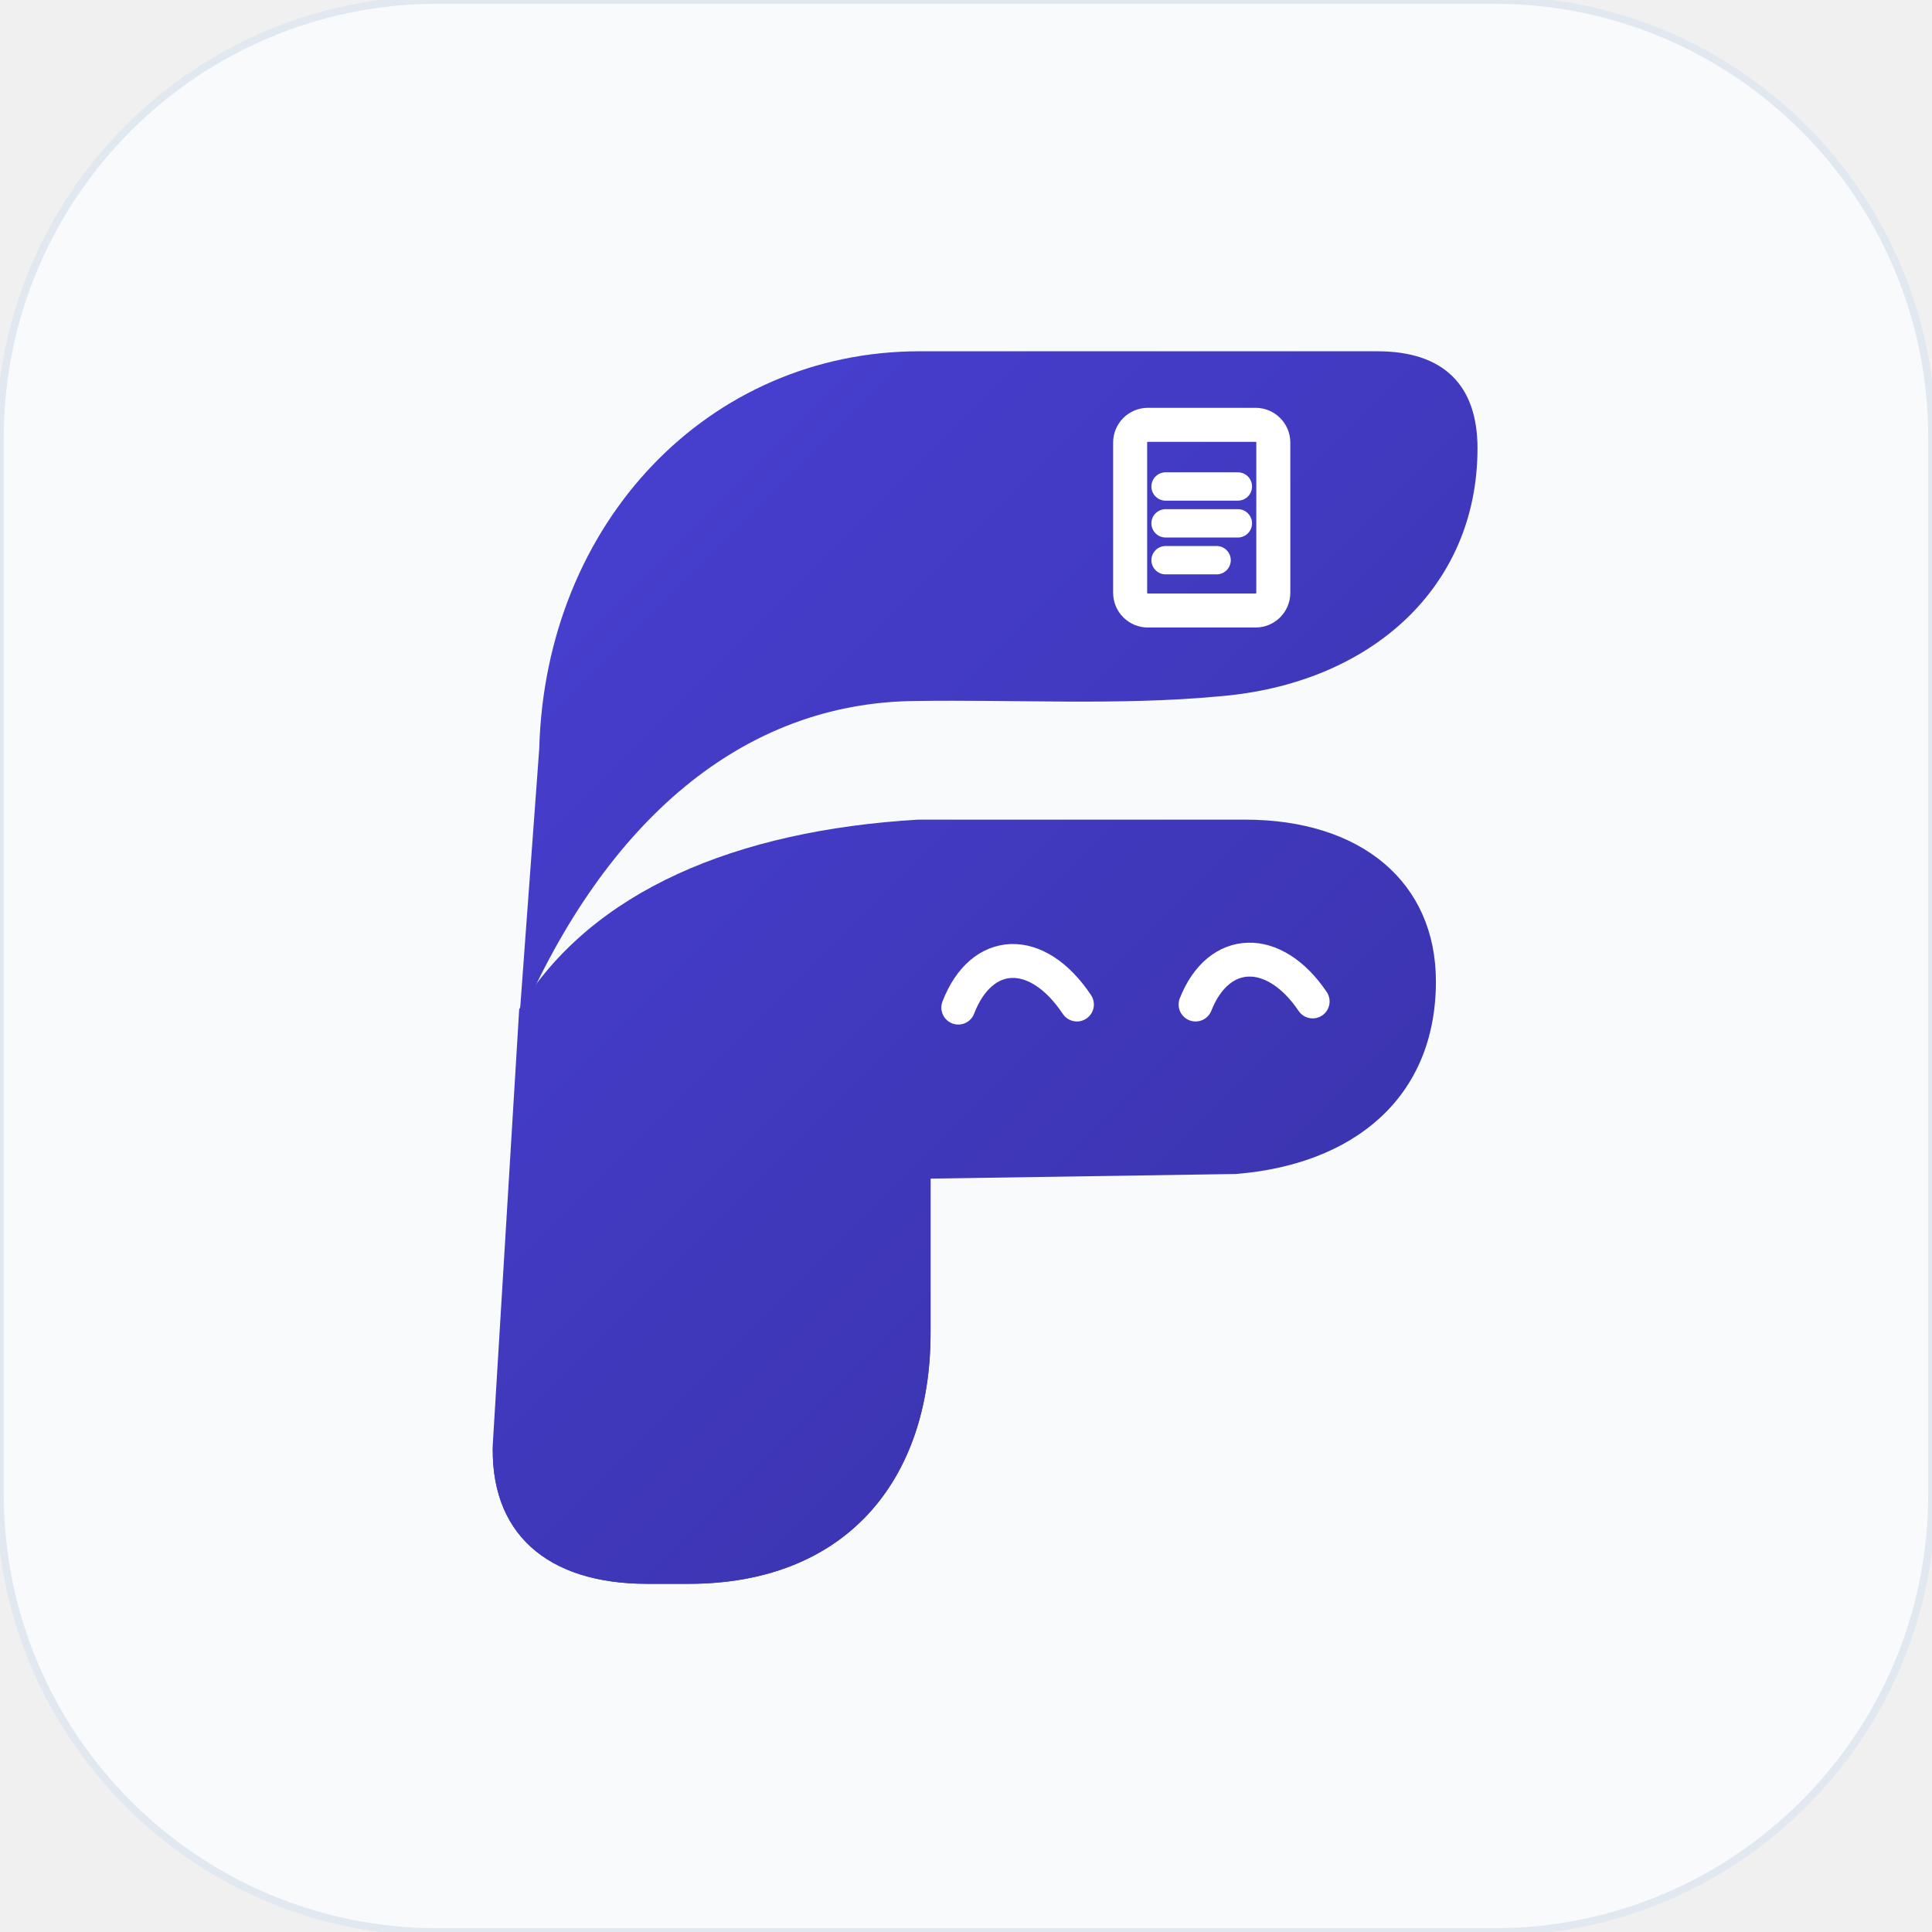
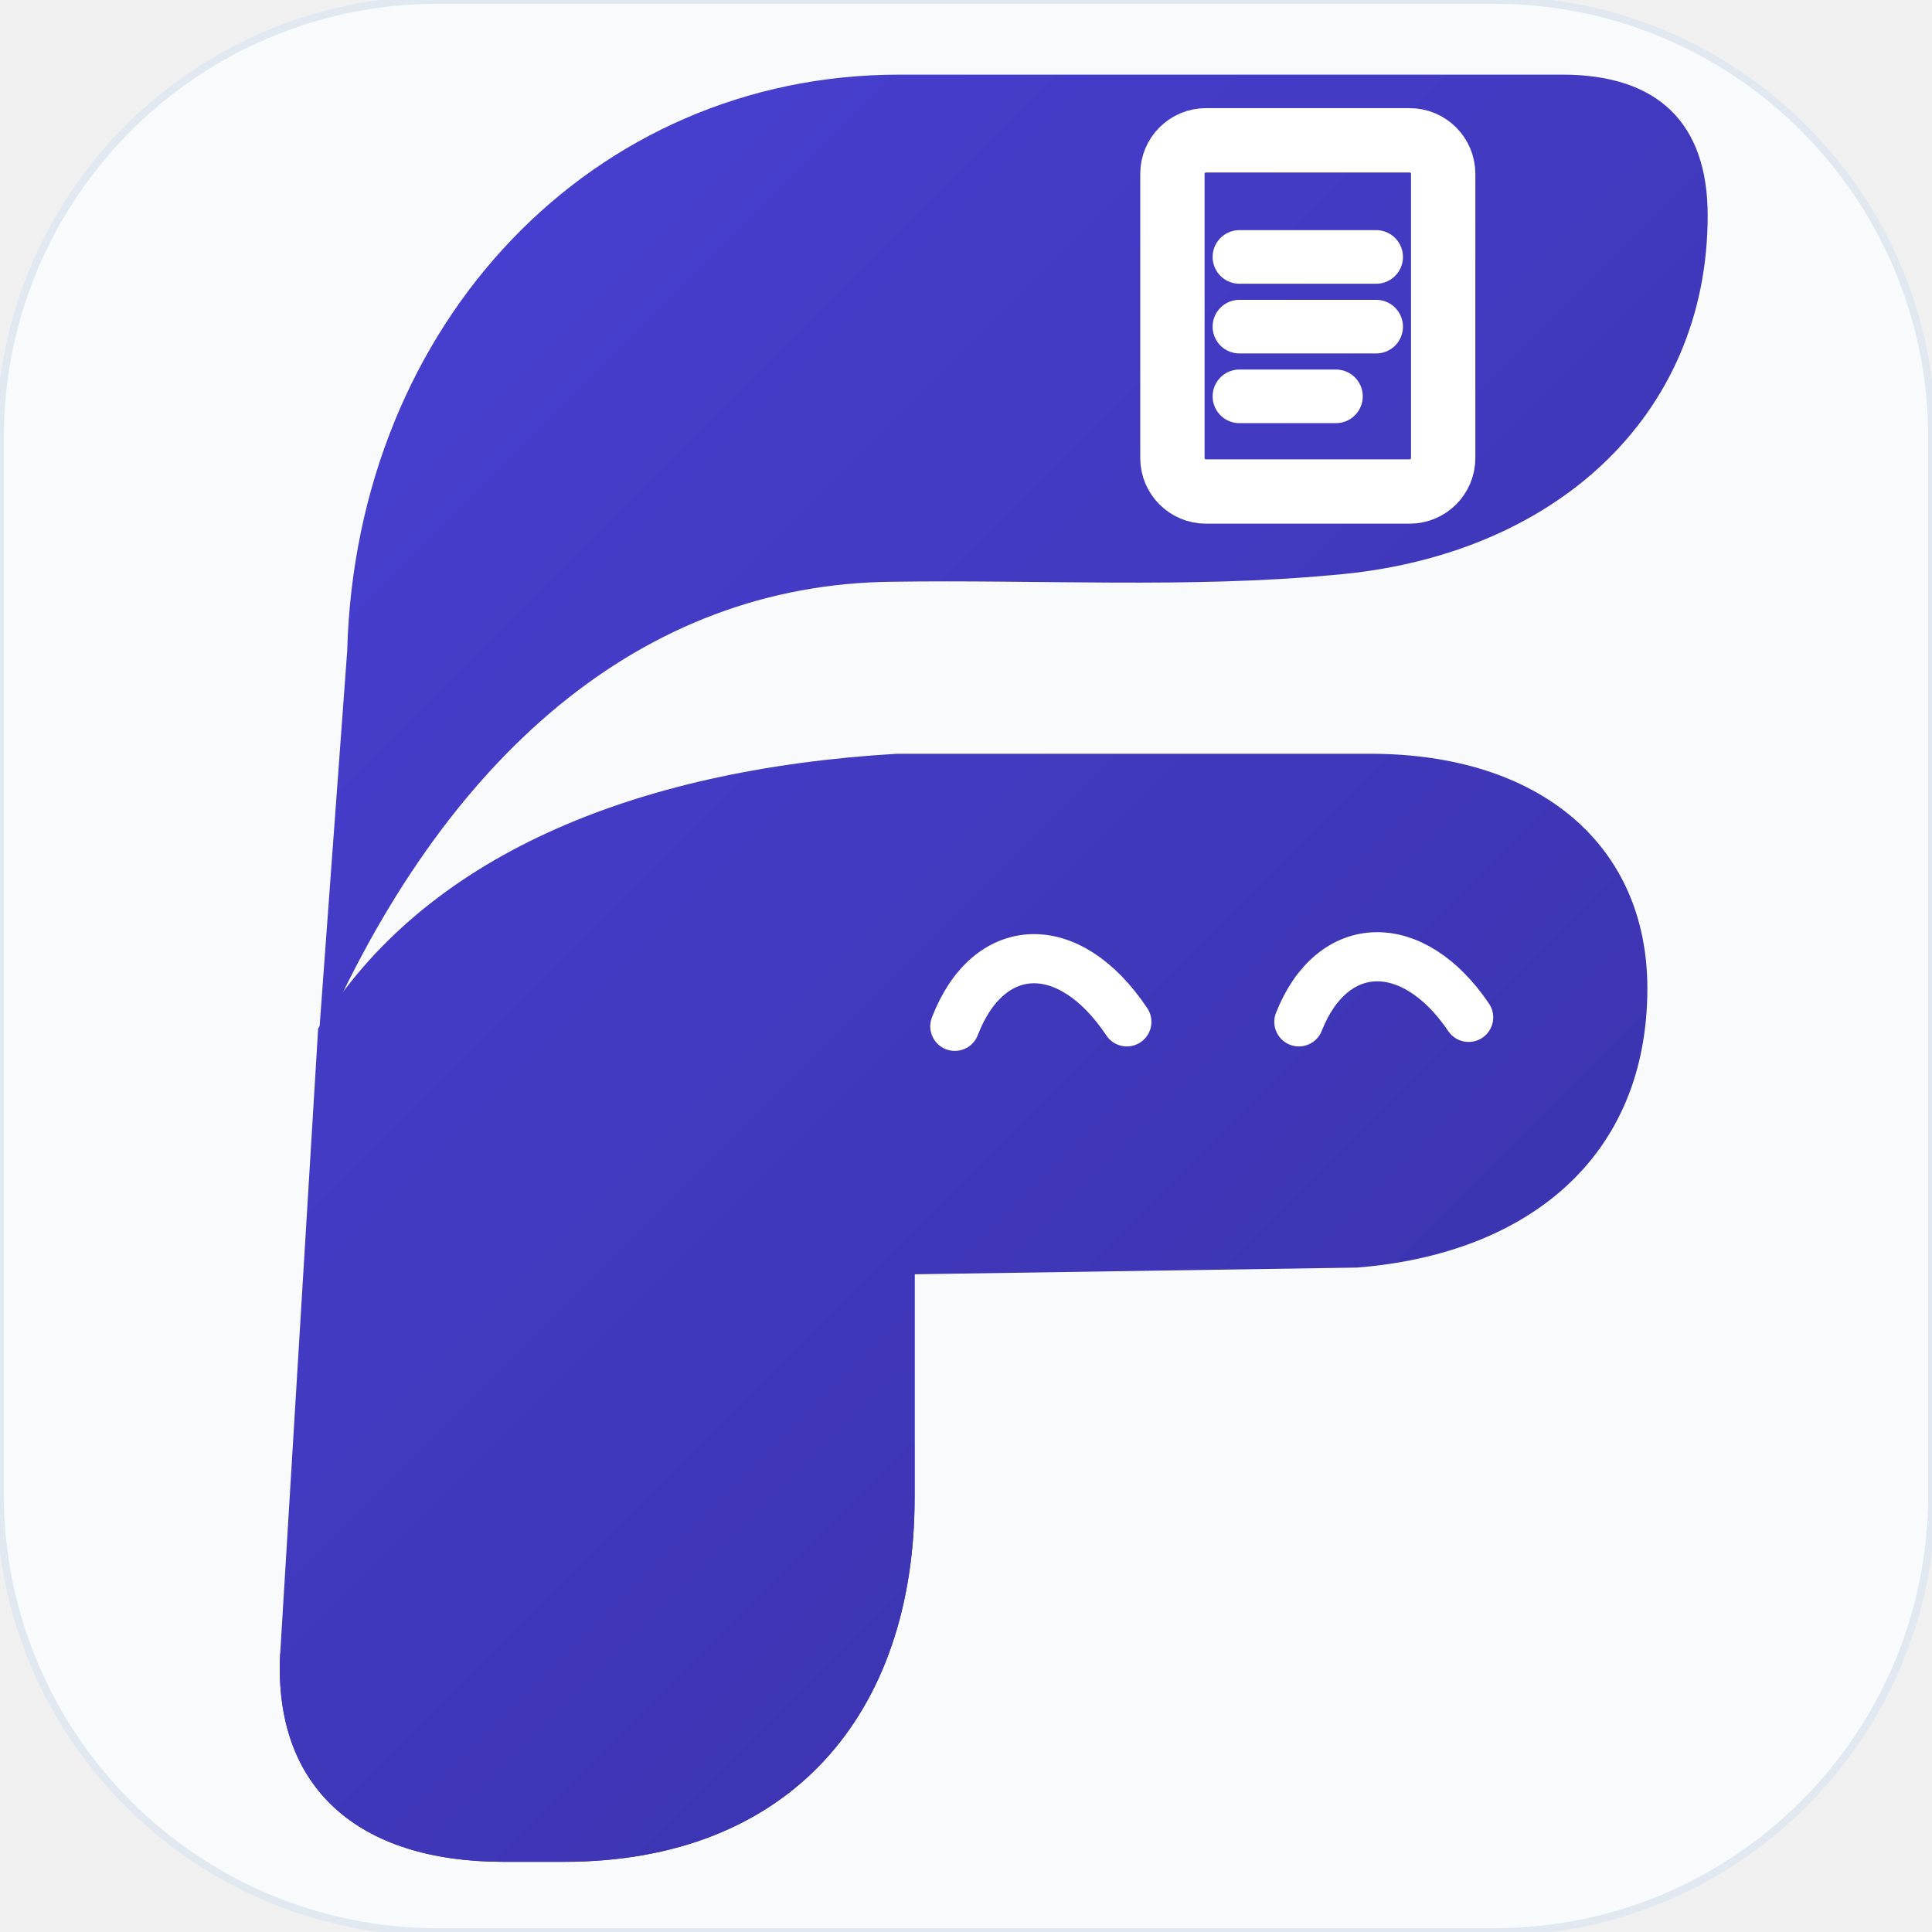
<svg xmlns="http://www.w3.org/2000/svg" viewBox="0 0 1024 1024" width="1024" height="1024" role="img" aria-label="fundoc logo">
  <defs>
    <linearGradient id="g" x1="0" y1="0" x2="1024" y2="1024" gradientUnits="userSpaceOnUse">
      <stop offset="0" stop-color="#4F46E5" />
      <stop offset="1" stop-color="#3730A3" />
    </linearGradient>
  </defs>
  <rect x="0" y="0" width="1024" height="1024" rx="232" fill="#F8FAFC" stroke="#E2E8F0" stroke-width="4" />
-   <g transform="scale(0.8165869)">
-     <path fill="url(#g)" d="M 350 486 C 354 339 460 228 597 228 H 894 C 937 228 959 250 959 291 C 959 381 890 444 791 452 C 727 458 659 454 594 455 C 482 456 393 533 337 663 Z" />
-     <path fill="url(#g)" d="M 337 655 C 384 578 478 539 596 532 H 808 C 884 532 932 573 932 637 C 932 713 878 756 802 762 L 604 765 V 865 C 604 962 548 1028 447 1028 H 420 C 355 1028 317 995 320 935 Z" />
-     <path fill="url(#g)" d="M 320 935 C 357 840 463 768 604 765 V 865 C 604 962 548 1028 447 1028 H 420 C 355 1028 317 995 320 935 Z" />
-     <path fill="none" stroke="#FFFFFF" stroke-width="22" stroke-linecap="round" d="M 622 654 C 637 615 673 613 699 652 M 776 652 C 791 614 827 613 852 650" />
-   </g>
-   <g transform="scale(0.8165869) translate(780,336) scale(0.23) translate(-512,-512)">
-     <rect x="310" y="250" width="404" height="524" rx="50" fill="none" stroke="#FFFFFF" stroke-width="96" />
-     <path d="M 410 424 H 614 M 410 528 H 614 M 410 632 H 554" fill="none" stroke="#FFFFFF" stroke-width="80" stroke-linecap="round" stroke-linejoin="round" />
+   <g transform="translate(512,512) scale(1.45) translate(-512,-512)">
+     <g transform="scale(0.8165869)">
+       <path fill="url(#g)" d="M 350 486 C 354 339 460 228 597 228 H 894 C 937 228 959 250 959 291 C 959 381 890 444 791 452 C 727 458 659 454 594 455 C 482 456 393 533 337 663 Z" />
+       <path fill="url(#g)" d="M 337 655 C 384 578 478 539 596 532 H 808 C 884 532 932 573 932 637 C 932 713 878 756 802 762 L 604 765 V 865 C 604 962 548 1028 447 1028 H 420 C 355 1028 317 995 320 935 Z" />
+       <path fill="url(#g)" d="M 320 935 C 357 840 463 768 604 765 V 865 C 604 962 548 1028 447 1028 H 420 C 355 1028 317 995 320 935 Z" />
+       <path fill="none" stroke="#FFFFFF" stroke-width="22" stroke-linecap="round" d="M 622 654 C 637 615 673 613 699 652 M 776 652 C 791 614 827 613 852 650" />
+     </g>
+     <g transform="scale(0.8165869) translate(780,336) scale(0.30) translate(-512,-512)">
+       <rect x="310" y="250" width="404" height="524" rx="50" fill="none" stroke="#FFFFFF" stroke-width="96" />
+       <path d="M 410 424 H 614 M 410 528 H 614 M 410 632 H 554" fill="none" stroke="#FFFFFF" stroke-width="80" stroke-linecap="round" stroke-linejoin="round" />
+     </g>
  </g>
</svg>
